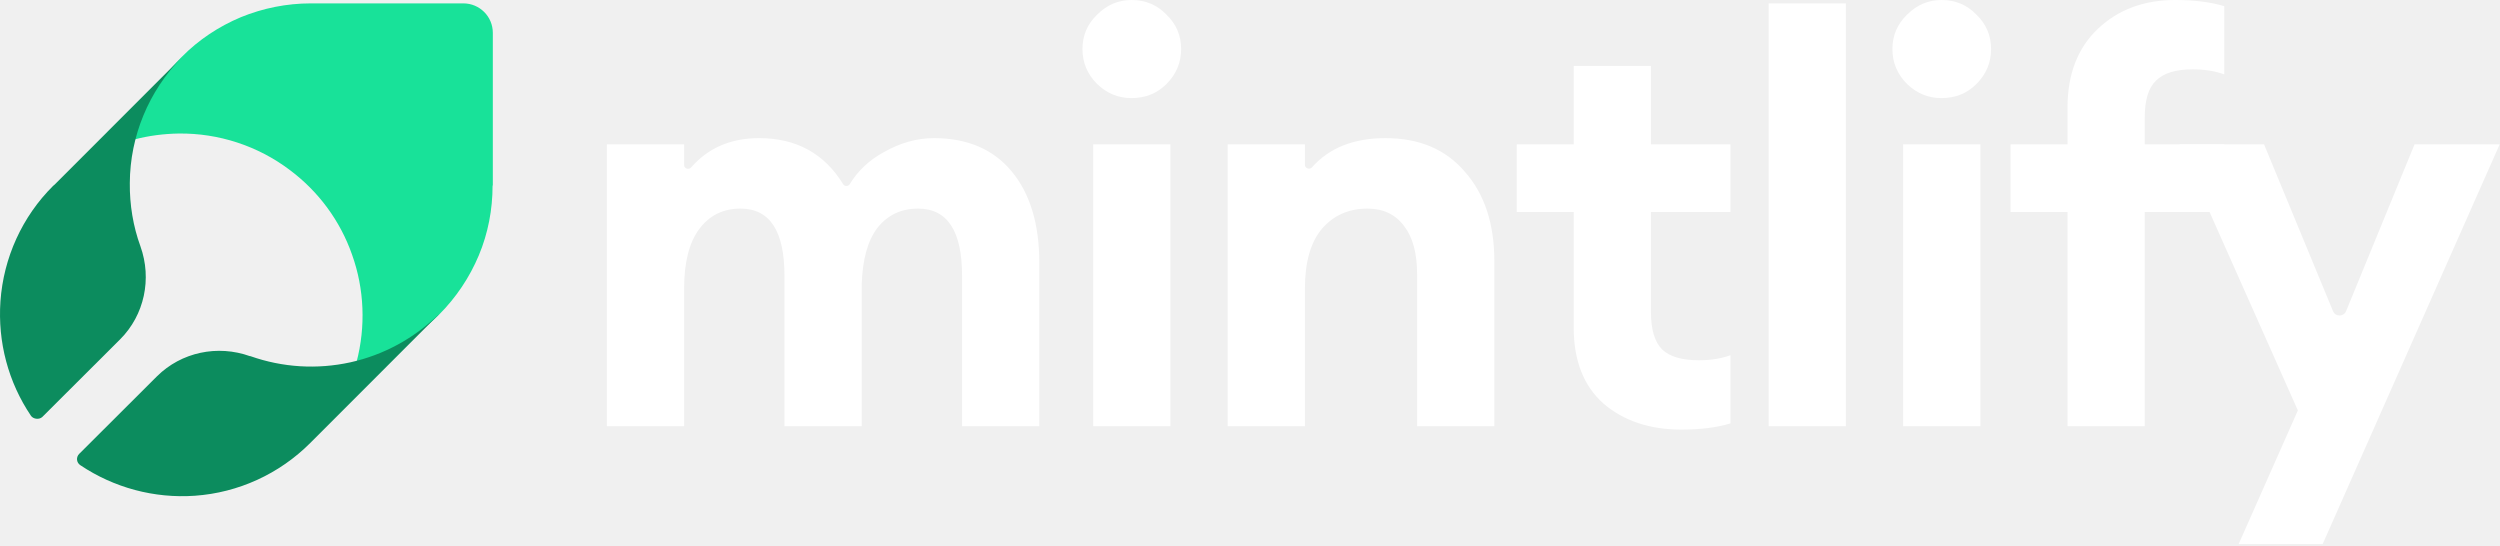
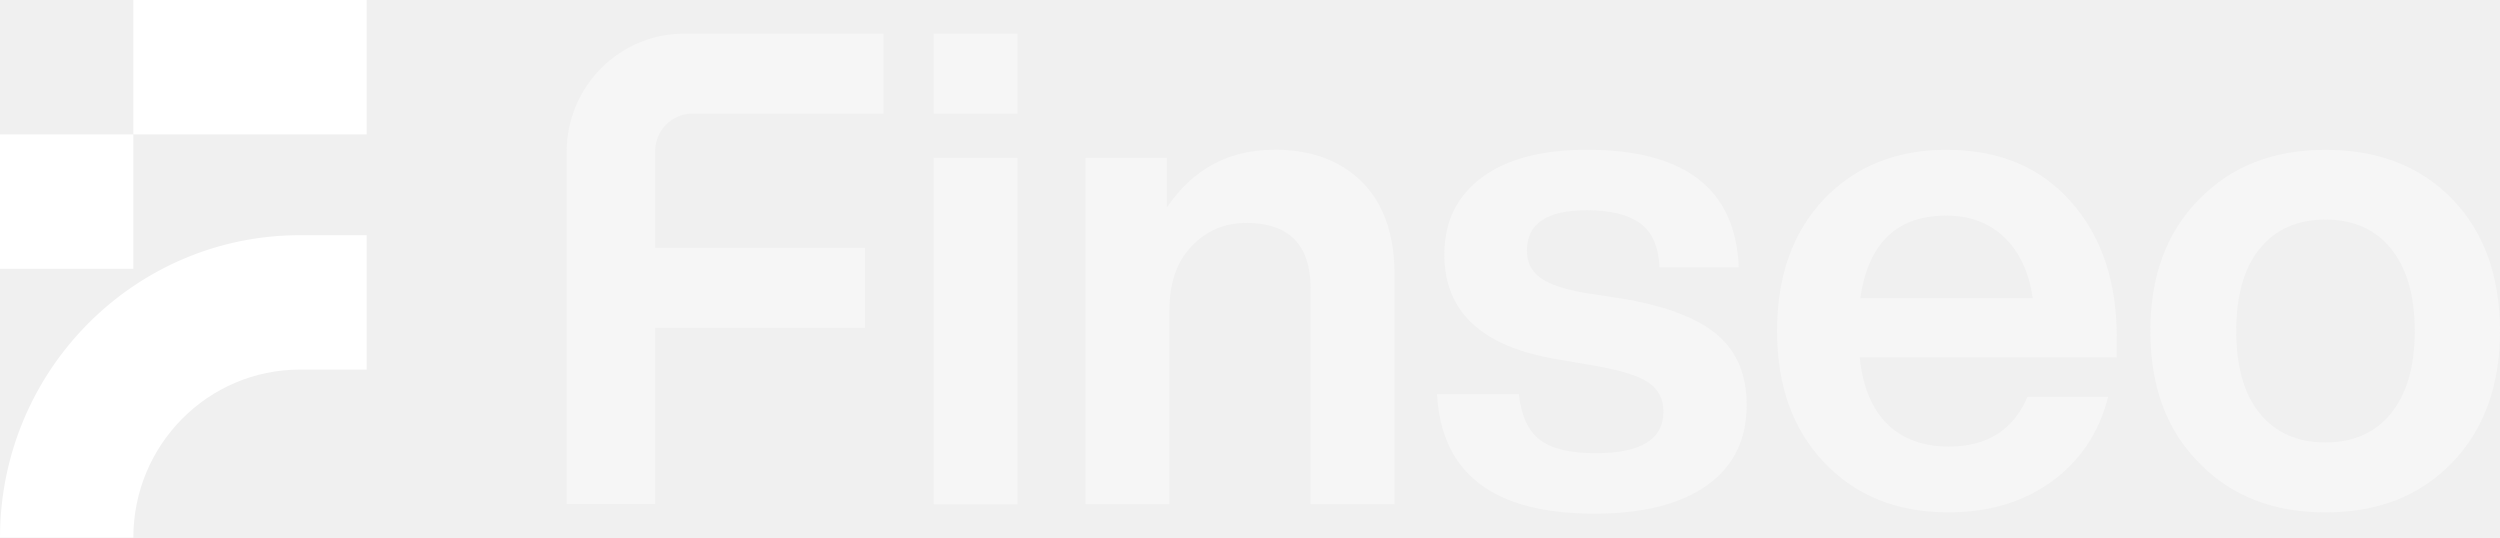
- <svg xmlns="http://www.w3.org/2000/svg" width="1682" height="367" viewBox="0 0 1682 367" fill="none">
-   <path d="M1562.69 366.037H1506.17L1546 276.14L1466.34 97.105H1523.24L1569.66 209.337C1571.28 213.26 1576.84 213.253 1578.45 209.325L1624.52 97.105H1681.79L1562.69 366.037Z" fill="white" />
-   <path d="M1391.02 286.761V142.622H1352.71V97.104H1391.02V72.449C1391.02 49.943 1397.85 32.242 1411.5 19.345C1425.16 6.448 1442.48 0 1463.47 0C1476.37 0 1487.37 1.391 1496.47 4.172V50.069C1490.4 47.793 1483.32 46.656 1475.23 46.656C1463.85 46.656 1455.63 49.184 1450.57 54.242C1445.51 59.046 1442.99 67.265 1442.99 78.897V97.104H1496.47V142.622H1442.99V286.761H1391.02Z" fill="white" />
-   <path d="M1306.22 66.001C1297.37 66.001 1289.66 62.84 1283.08 56.518C1276.51 49.943 1273.22 42.104 1273.22 33C1273.22 23.897 1276.51 16.184 1283.08 9.862C1289.66 3.287 1297.37 0 1306.22 0C1315.58 0 1323.42 3.287 1329.74 9.862C1336.31 16.184 1339.6 23.897 1339.6 33C1339.6 42.104 1336.31 49.943 1329.74 56.518C1323.42 62.84 1315.58 66.001 1306.22 66.001ZM1280.43 286.761V97.104H1332.39V286.761H1280.43Z" fill="white" />
-   <path d="M1189.94 286.761V2.276H1241.91V286.761H1189.94Z" fill="white" />
-   <path d="M1131.24 289.037C1110 289.037 1092.55 283.221 1078.89 271.588C1065.49 259.703 1058.79 242.634 1058.79 220.381V142.622H1020.48V97.104H1058.79V44.38H1110.76V97.104H1164.24V142.622H1110.76V210.14C1110.76 221.772 1113.29 230.117 1118.34 235.174C1123.4 239.979 1131.62 242.381 1143 242.381C1151.09 242.381 1158.17 241.243 1164.24 238.967V284.864C1155.14 287.646 1144.14 289.037 1131.24 289.037Z" fill="white" />
-   <path d="M825.979 286.761V97.104H877.945V110.967C877.945 113.311 881.135 114.347 882.688 112.591C894.273 99.485 910.773 92.932 932.187 92.932C954.946 92.932 972.774 100.518 985.67 115.69C998.82 130.61 1005.39 150.587 1005.39 175.622V286.761H953.429V184.346C953.429 170.438 950.521 159.691 944.704 152.104C938.888 144.265 930.67 140.346 920.049 140.346C907.405 140.346 897.164 144.898 889.325 154.001C881.738 163.105 877.945 176.507 877.945 194.208V286.761H825.979Z" fill="white" />
-   <path d="M761.286 66.001C752.436 66.001 744.723 62.84 738.148 56.518C731.574 49.943 728.286 42.104 728.286 33C728.286 23.897 731.574 16.184 738.148 9.862C744.723 3.287 752.436 0 761.286 0C770.643 0 778.482 3.287 784.804 9.862C791.379 16.184 794.666 23.897 794.666 33C794.666 42.104 791.379 49.943 784.804 56.518C778.482 62.84 770.643 66.001 761.286 66.001ZM735.493 286.761V97.104H787.459V286.761H735.493Z" fill="white" />
-   <path d="M647.273 286.761V185.484C647.273 155.392 637.411 140.346 617.686 140.346C606.307 140.346 597.204 144.645 590.376 153.242C583.801 161.84 580.261 174.61 579.755 191.553V286.761H527.789V185.484C527.789 155.392 517.927 140.346 498.203 140.346C486.571 140.346 477.341 144.898 470.513 154.001C463.685 163.105 460.272 176.507 460.272 194.208V286.761H408.306V97.104H460.272V111.103C460.272 113.435 463.407 114.462 464.939 112.704C476.419 99.522 491.68 92.932 510.72 92.932C535.742 92.932 554.588 103.262 567.259 123.923C568.258 125.553 570.718 125.527 571.712 123.894C577.189 114.891 584.802 107.731 594.548 102.414C605.675 96.093 616.928 92.932 628.307 92.932C650.813 92.932 668.261 100.391 680.652 115.311C693.043 130.231 699.239 150.714 699.239 176.76V286.761H647.273Z" fill="white" />
-   <path d="M331.569 124.833V22.09C331.569 11.065 322.625 2.276 311.764 2.276H209.069C192.938 2.276 176.967 5.472 162.113 11.544C147.26 17.775 133.685 26.724 122.345 38.228L121.546 39.027C106.533 54.207 95.833 73.062 90.402 93.834C100.145 91.277 110.206 89.999 120.268 89.839C147.1 89.52 173.453 98.148 194.855 114.287C214.18 128.668 228.873 148.481 236.859 171.331C245.164 194.5 246.122 219.746 239.893 243.554C260.496 238.122 279.503 227.416 294.675 212.396L295.474 211.597C306.813 200.252 315.917 186.67 322.145 171.81C328.374 156.95 331.409 140.971 331.409 124.833H331.569Z" fill="#18E299" />
-   <path d="M87.337 123.098C87.496 91.579 100.066 61.334 122.182 38.73L36.739 124.212C36.421 124.531 36.102 124.69 35.784 125.008C14.941 145.702 2.371 173.4 0.303 202.69C-1.607 230.07 5.553 257.131 20.828 279.736C22.285 281.892 26.238 282.601 28.466 280.532L80.813 228.319C97.202 211.923 102.293 187.568 94.497 165.759C89.564 152.229 87.178 137.743 87.337 123.098Z" fill="#0C8C5E" />
-   <path d="M294.976 211.605C278.587 227.683 258.062 238.826 235.786 243.761C213.351 248.695 190.121 247.263 168.482 239.622C168.482 239.622 168.323 239.622 168.164 239.622C146.365 231.822 122.022 236.916 105.633 253.153L53.285 305.365C51.057 307.594 51.376 311.255 54.081 313.006C76.674 328.129 103.724 335.451 131.091 333.541C160.368 331.472 187.894 318.896 208.737 298.043L209.533 297.247L294.976 211.765V211.605Z" fill="#0C8C5E" />
+ <svg xmlns="http://www.w3.org/2000/svg" width="758" height="163" viewBox="0 0 758 163" fill="none">
+   <g clip-path="url(#clip0_1050_1688)">
+     <path d="M111.18 0H40.43V40.754H111.18V0Z" fill="white" />
+     <path d="M40.431 40.75H0V81.504H40.431V40.75Z" fill="white" />
+     <path d="M0 163.005H40.431C40.431 134.857 63.049 112.059 90.973 112.059H111.181V71.305H90.973C40.719 71.32 0 112.379 0 163.005Z" fill="white" />
+     <path d="M308.524 47.859H283.086V152.884H308.524V47.859Z" fill="#F6F6F6" />
+     <path d="M308.524 10.203H283.086V34.438H308.524V10.203Z" fill="#F6F6F6" />
+     <path d="M386.285 45.413C372.55 45.413 361.711 51.251 353.767 62.925V47.858H329.133V152.883H354.571V94.052C354.571 85.77 356.83 79.291 361.332 74.615C365.834 69.939 371.322 67.586 377.795 67.586C390.848 67.586 397.382 74.233 397.382 87.527V152.868H422.82V83.249C422.82 71.177 419.56 61.84 413.027 55.254C406.493 48.668 397.579 45.383 386.27 45.383L386.285 45.413Z" fill="#F6F6F6" />
+     <path d="M521.014 101.8C515.284 96.788 506.097 93.121 493.454 90.813L480.325 88.781C474.125 87.696 469.683 86.168 467 84.197C464.302 82.225 462.968 79.49 462.968 75.945C462.968 67.8 469.032 63.736 481.144 63.736C488.284 63.736 493.666 65.065 497.304 67.709C500.943 70.352 502.883 74.799 503.156 81.034H527.184C526.244 57.287 510.887 45.414 481.144 45.414C467.409 45.414 456.782 48.226 449.233 53.864C441.699 59.503 437.924 67.266 437.924 77.168C437.924 94.542 449.294 105.116 472.048 108.921L483.964 110.953C491.635 112.313 496.956 114.009 499.912 116.042C502.868 118.074 504.354 120.993 504.354 124.798C504.354 133.217 497.486 137.42 483.752 137.42C476.081 137.42 470.457 136.06 466.894 133.355C463.331 130.635 461.209 126.02 460.527 119.511H435.695C437.045 143.669 452.932 155.741 483.357 155.741C498.032 155.741 509.402 152.899 517.482 147.199C525.562 141.5 529.594 133.355 529.594 122.781C529.594 113.826 526.729 106.843 521.014 101.815V101.8Z" fill="#F6F6F6" />
+     <path d="M590.287 45.414C574.945 45.414 562.484 50.441 552.933 60.481C543.504 70.52 538.805 83.815 538.805 100.379C538.805 116.943 543.58 130.238 553.146 140.277C562.696 150.317 575.218 155.344 590.711 155.344C603.097 155.344 613.603 152.196 622.213 145.885C630.824 139.574 636.479 131.063 639.177 120.336H614.74C610.434 130.375 602.491 135.403 590.909 135.403C583.101 135.403 576.871 133.126 572.232 128.587C567.593 124.049 564.788 117.295 563.848 108.34H641.8V102.228C641.8 85.266 637.161 71.559 627.868 61.107C618.575 50.655 606.053 45.429 590.302 45.429L590.287 45.414ZM564.03 90.401C566.456 73.714 575.142 65.371 590.075 65.371C597.336 65.371 603.264 67.617 607.842 72.094C612.42 76.572 615.24 82.684 616.316 90.416H564.015L564.03 90.401Z" fill="#F6F6F6" />
+     <path d="M743.458 60.283C733.771 50.381 720.976 45.43 705.089 45.43C689.201 45.43 676.407 50.457 666.72 60.496C656.896 70.398 651.984 83.708 651.984 100.395C651.984 117.081 656.896 130.391 666.72 140.293C676.407 150.332 689.201 155.36 705.089 155.36C720.976 155.36 733.756 150.347 743.458 140.293C753.145 130.253 757.996 116.959 757.996 100.395C757.996 83.83 753.145 70.2 743.458 60.298V60.283ZM724.978 125.302C720.203 131.201 713.563 134.15 705.089 134.15C696.615 134.15 689.975 131.231 685.199 125.394C680.424 119.557 678.029 111.213 678.029 100.364C678.029 89.515 680.424 81.156 685.199 75.334C689.975 69.497 696.615 66.578 705.089 66.578C713.563 66.578 720.203 69.528 724.978 75.426C729.754 81.324 732.149 89.637 732.149 100.364C732.149 111.091 729.754 119.389 724.978 125.302Z" fill="#F6F6F6" />
+     <path d="M171.805 46.113V152.819H198.637V99.397H262.263V75.162H198.637V45.868C198.637 39.557 203.716 34.438 209.977 34.438H267.857V10.203H207.445C187.768 10.203 171.805 26.279 171.805 46.113Z" fill="#F6F6F6" />
+   </g>
+   <defs>
+     <clipPath id="clip0_1050_1688">
+       <rect width="758" height="163" fill="white" />
+     </clipPath>
+   </defs>
</svg>
